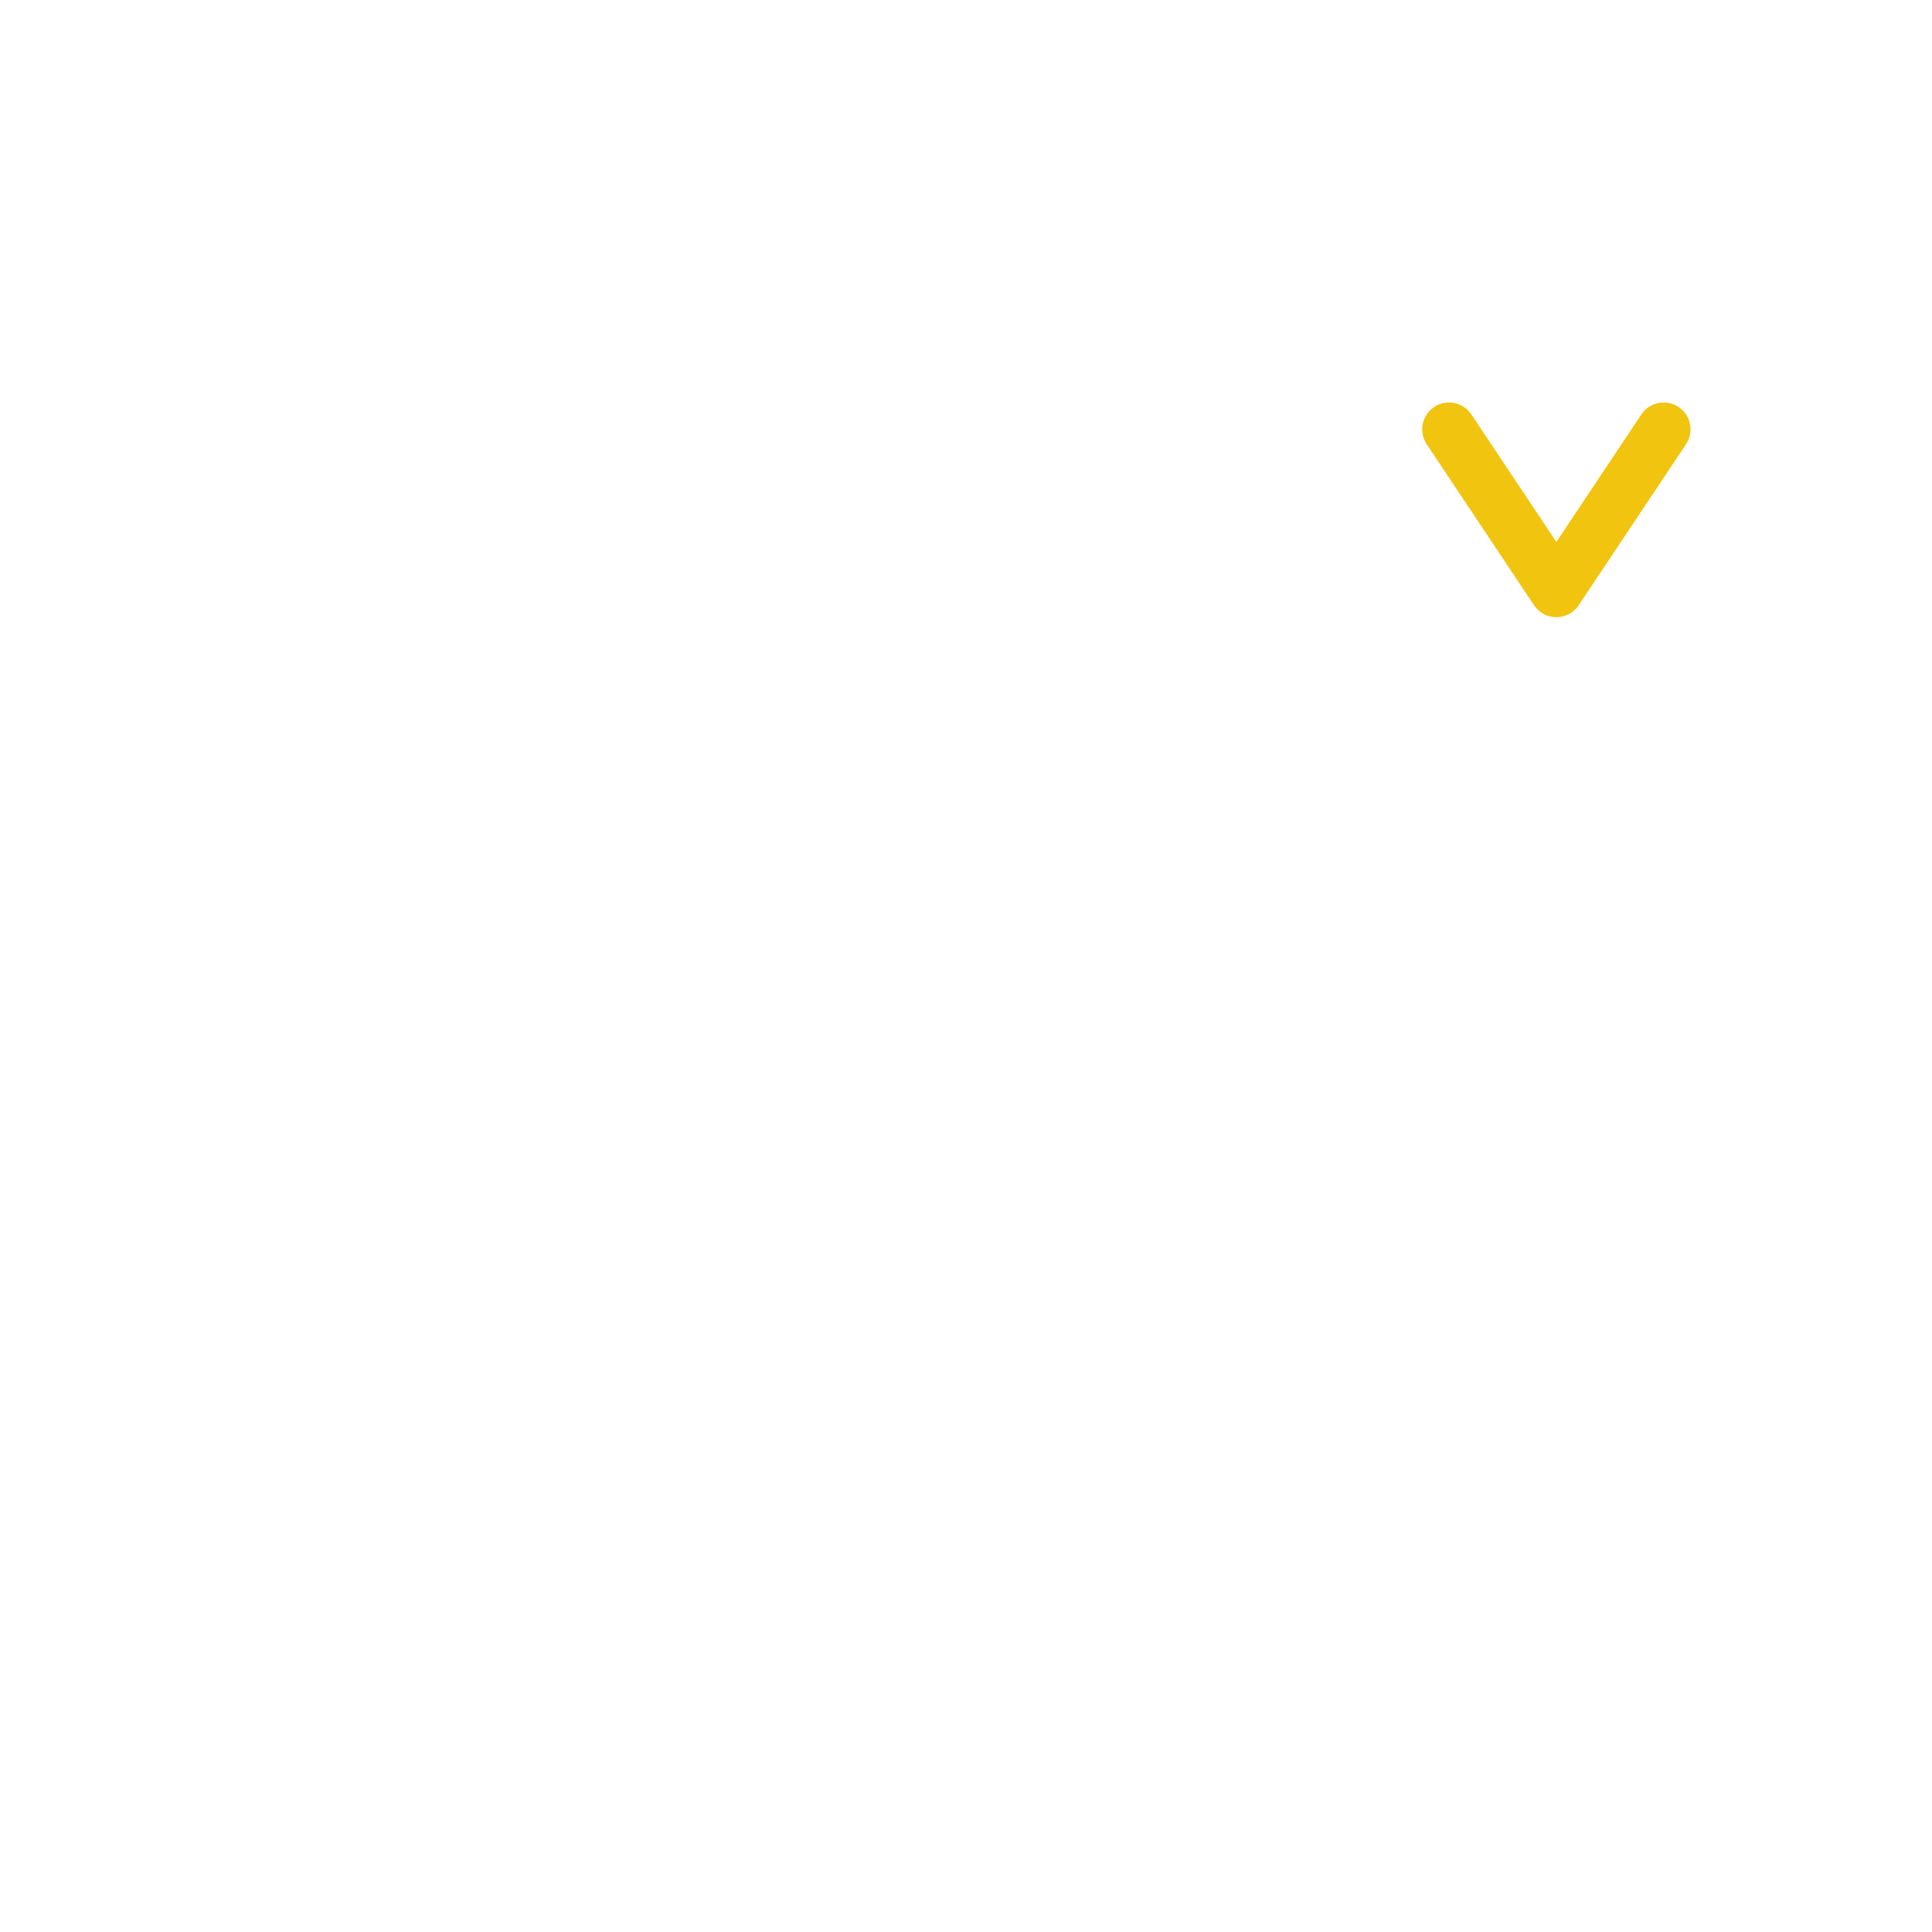
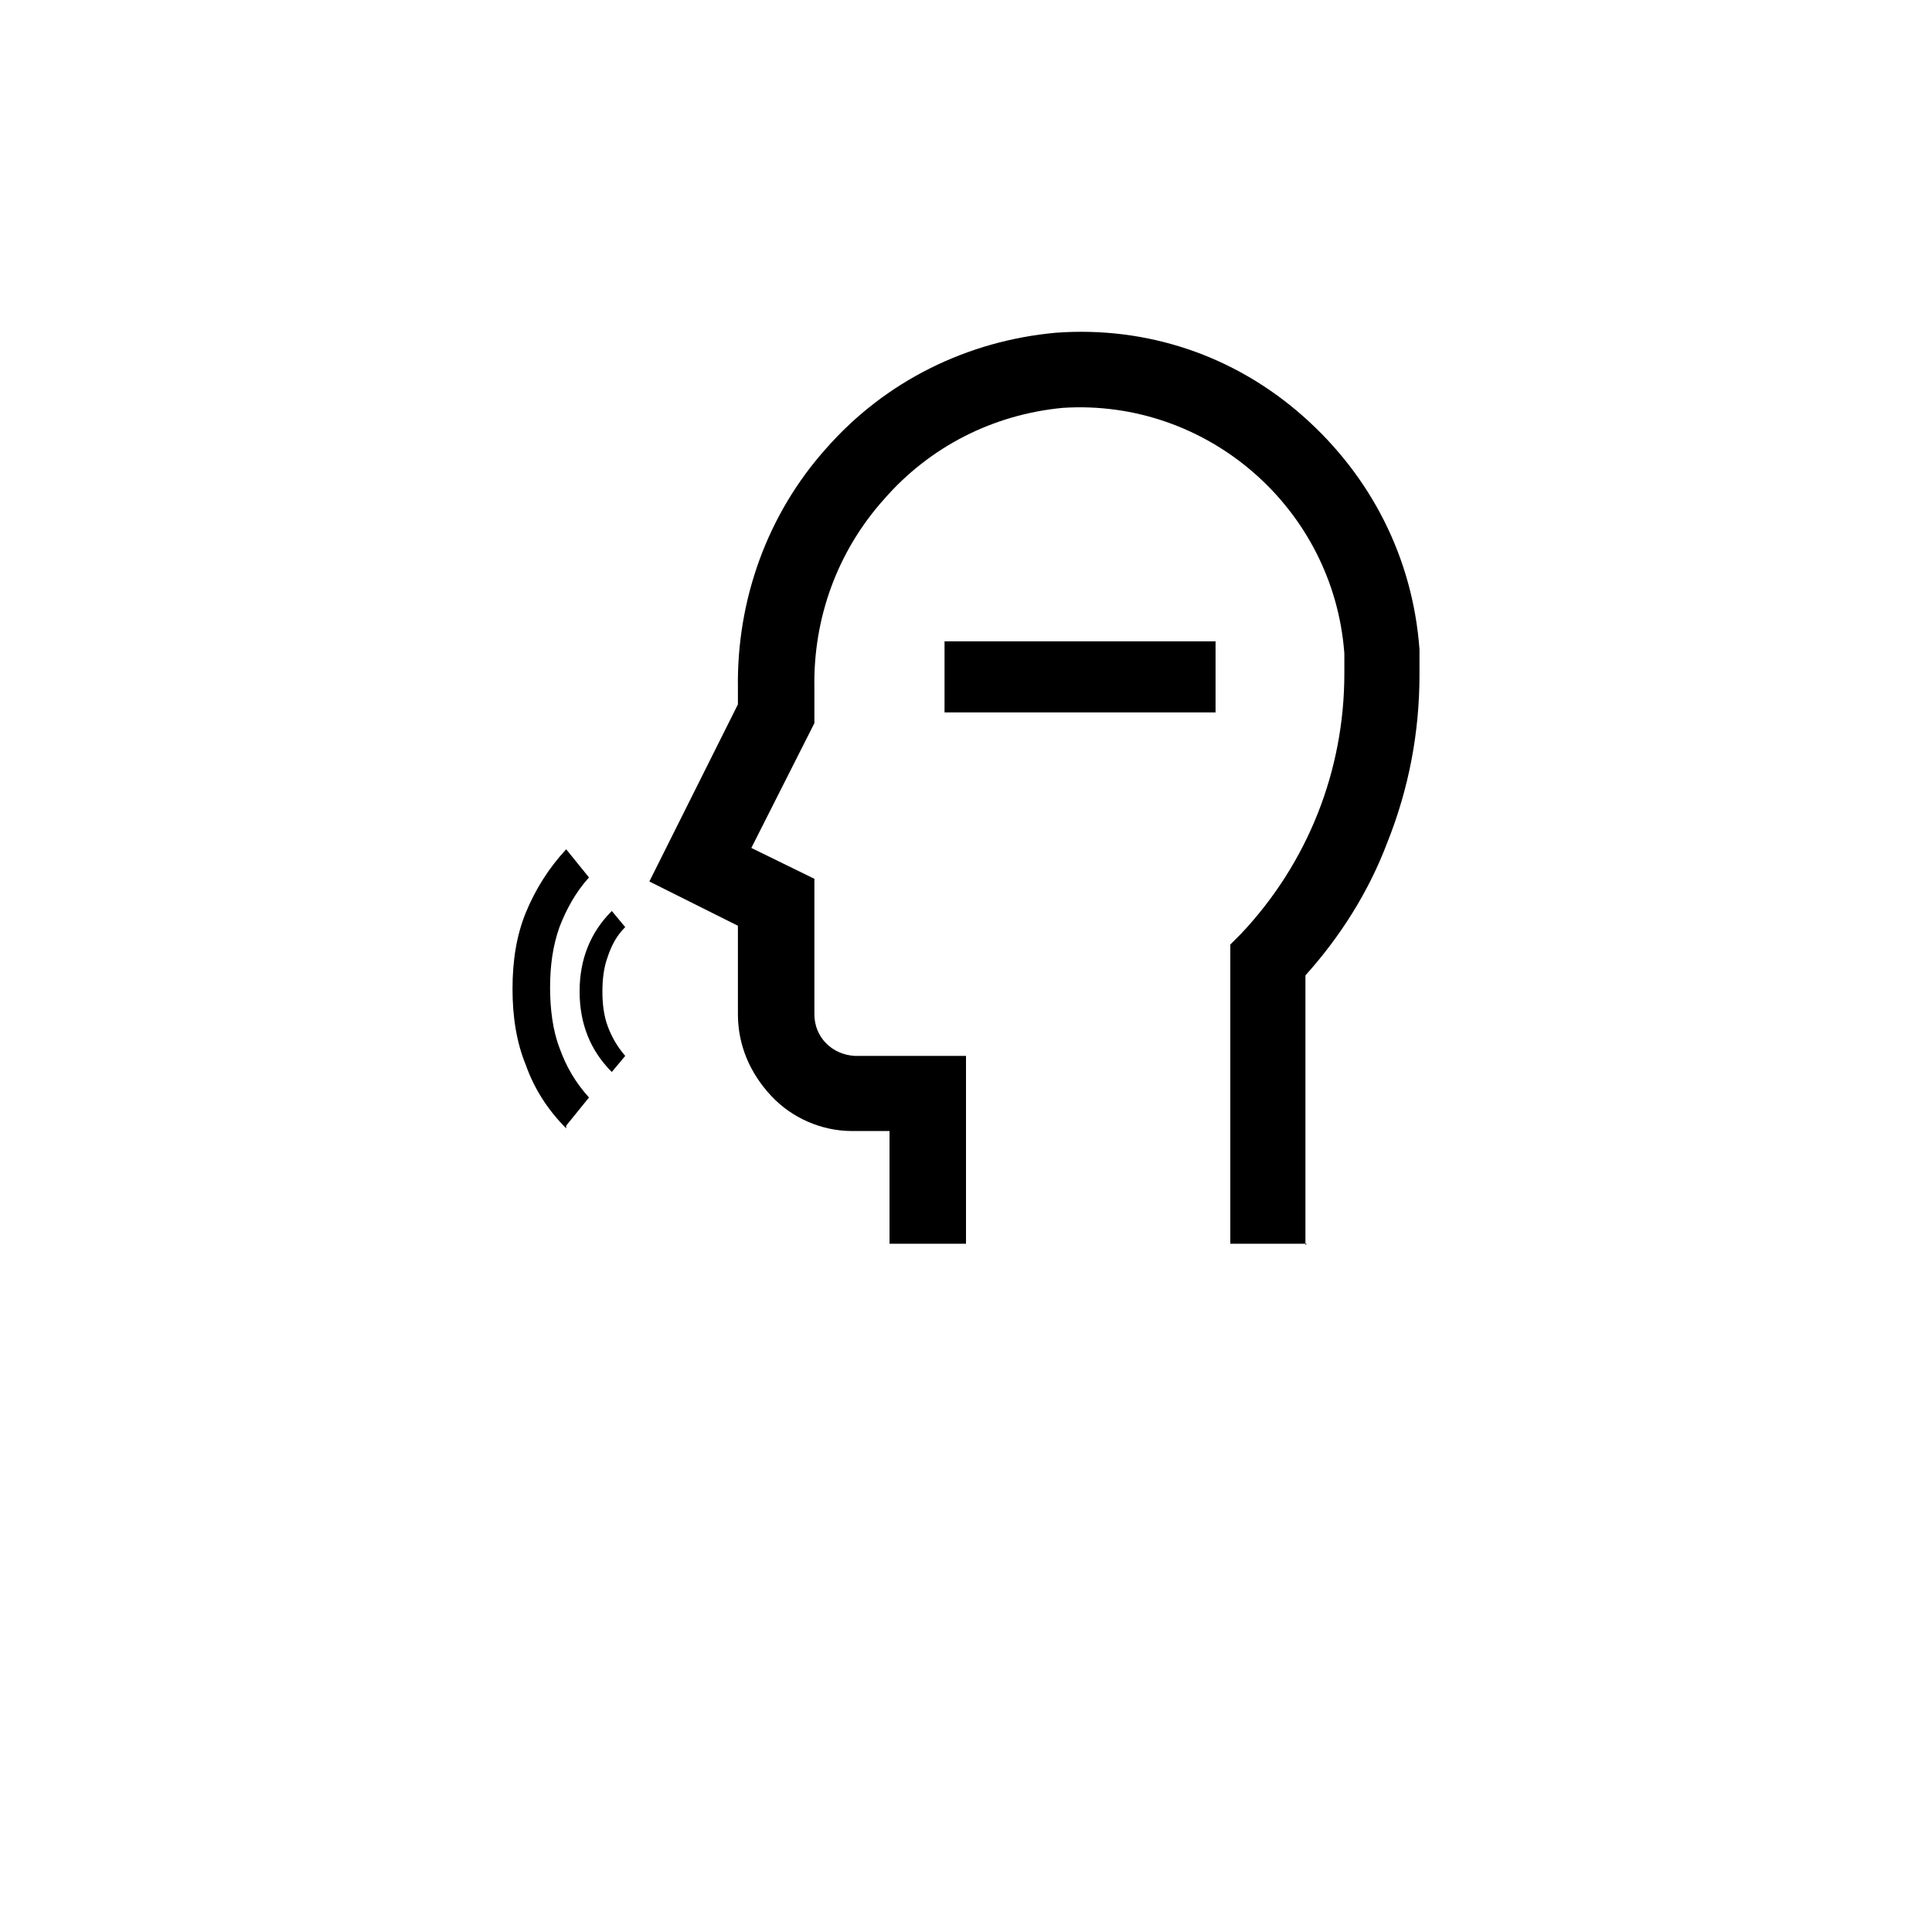
<svg xmlns="http://www.w3.org/2000/svg" viewBox="0 0 144 144">
-   <path d="M40 40v24h12l16 16V24l-16 16h-12z" fill="none" stroke="{{graphic1Color}}" stroke-width="4" stroke-linejoin="round" />
-   <path d="M80 34a16 16 0 0 1 0 36" fill="none" stroke="{{graphic1Color}}" stroke-width="4" stroke-linecap="round" />
-   <path d="M88 24a28 28 0 0 1 0 56" fill="none" stroke="{{graphic1Color}}" stroke-width="3" stroke-linecap="round" />
-   <polyline points="108,32 116,44 124,32" fill="none" stroke="#f1c40f" stroke-width="4" stroke-linecap="round" stroke-linejoin="round" />
+   <path fill="{{graphic1Color}}" d="M45.6,79.9c-.8-.8-1.4-1.7-1.8-2.7-.4-1-.6-2.1-.6-3.3s.2-2.3.6-3.3c.4-1,1-1.9,1.8-2.7l1,1.2c-.6.6-1,1.3-1.3,2.2-.3.8-.4,1.7-.4,2.6s.1,1.8.4,2.6.7,1.5,1.3,2.2l-1,1.2h0ZM42.2,84.1c-1.4-1.4-2.4-3-3-4.7-.7-1.7-1-3.6-1-5.7s.3-4,1-5.7c.7-1.7,1.7-3.3,3-4.7l1.7,2.1c-1,1.1-1.7,2.4-2.2,3.7-.5,1.4-.7,2.9-.7,4.5s.2,3.2.7,4.5c.5,1.4,1.2,2.6,2.2,3.7l-1.7,2.1h0ZM97.4,92.7h-5.7v-22.3l.8-.8c5-5.3,7.7-12.2,7.7-19.4h0c0-.5,0-1,0-1.5-.8-10.8-10.2-19-21-18.3-5.2.5-9.9,2.9-13.3,6.8-3.5,3.9-5.3,8.9-5.2,14.1h0v2.6l-4.7,9.3,4.7,2.3v10.1c0,1.7,1.3,3,3,3.1h8.3v14h-5.7v-8.4h-2.8c-2.3,0-4.5-1-6-2.6-1.6-1.7-2.5-3.8-2.5-6.1v-6.6l-6.6-3.3,6.6-13.2v-1.2c-.1-6.6,2.2-13,6.6-17.9,4.4-5,10.5-8,17.1-8.6h0c6.8-.5,13.3,1.7,18.4,6.2,5.1,4.5,8.2,10.6,8.7,17.4,0,.6,0,1.2,0,1.9,0,4.3-.8,8.5-2.4,12.5-1.4,3.7-3.5,7-6.1,9.9v20.1h0ZM70.4,47.8v5.3h20.2v-5.3h-20.2Z" />
</svg>
